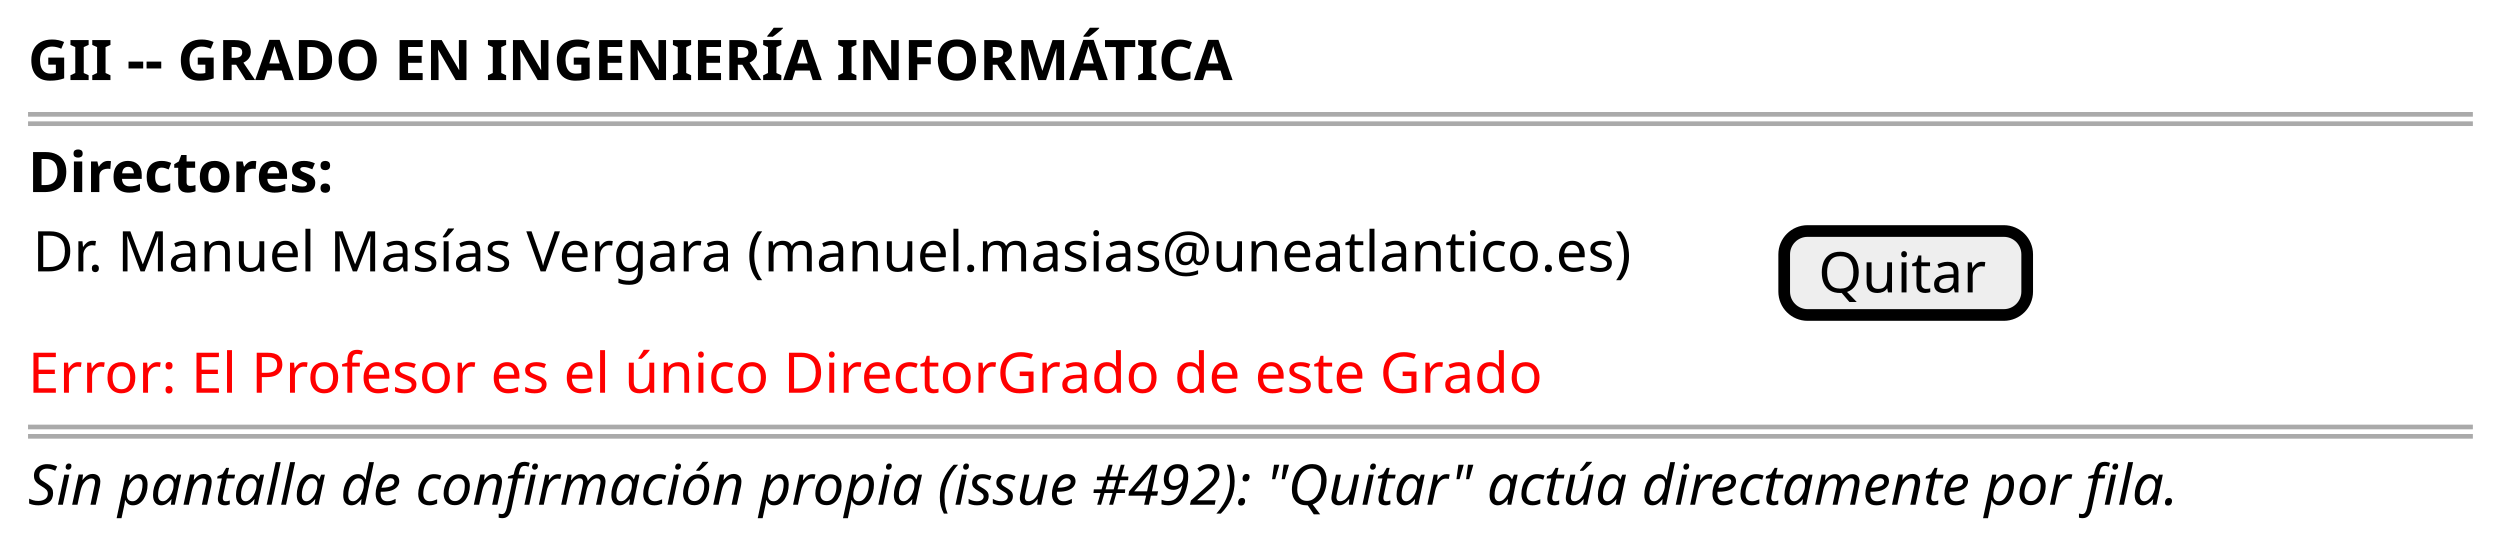
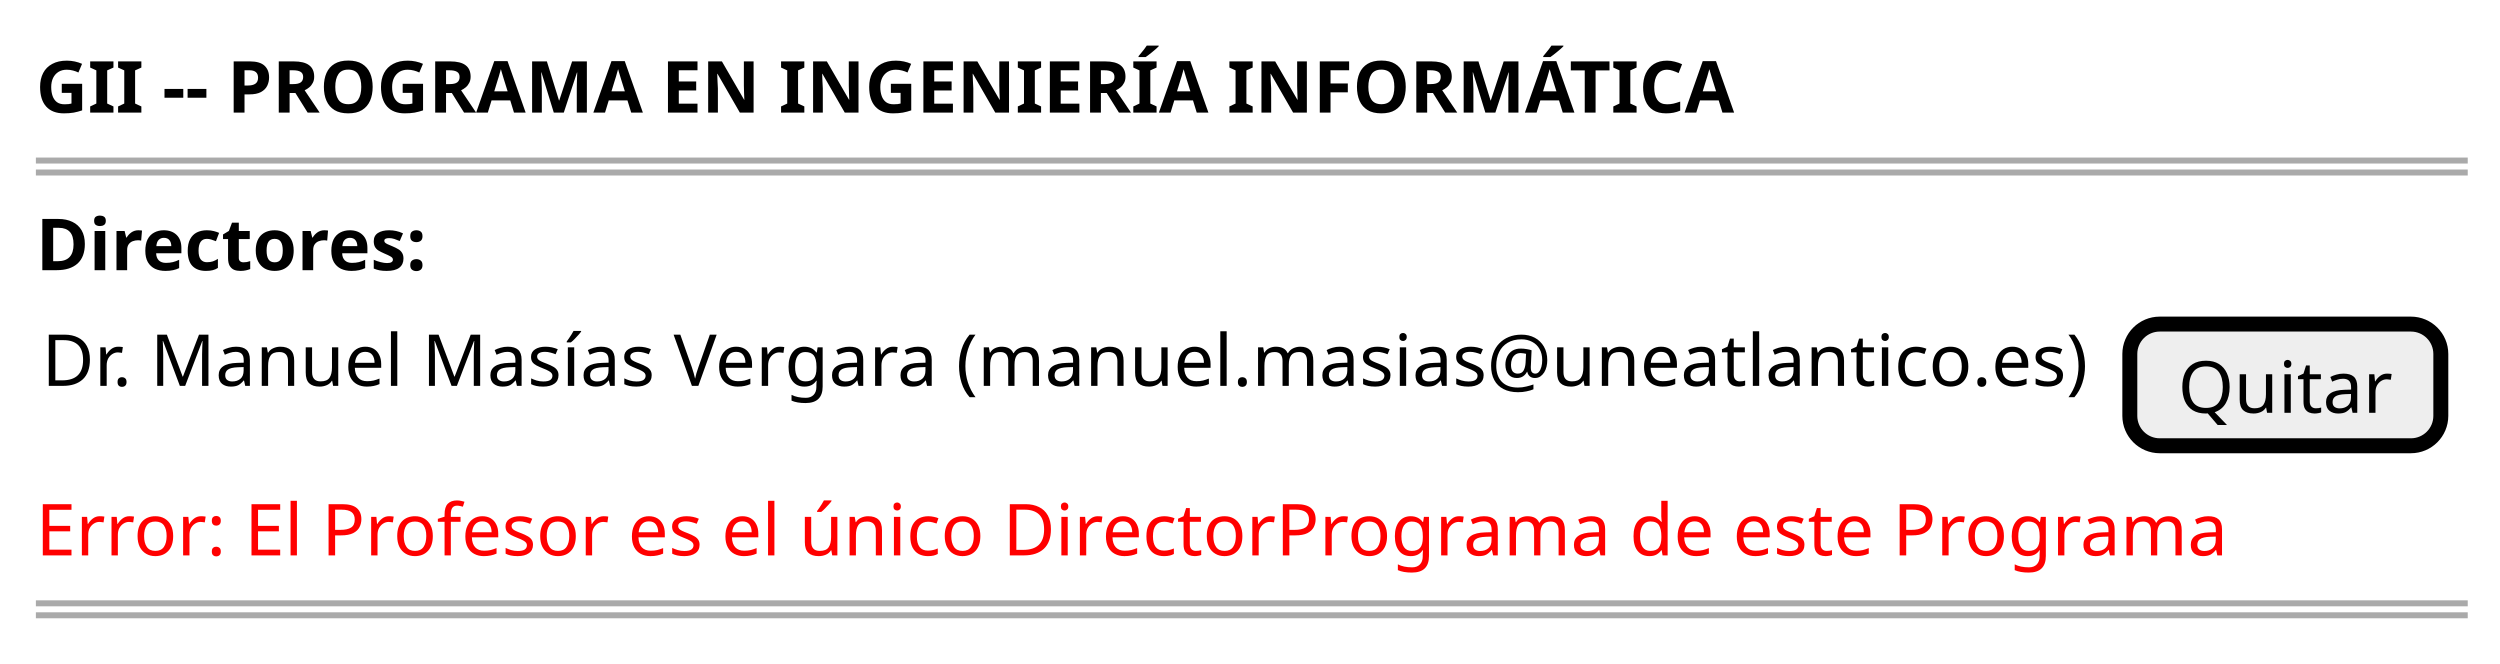
- <svg xmlns="http://www.w3.org/2000/svg" version="1.1" data-diagram-type="SALT" style="width:535px;height:117px;background:#FFFFFF;" width="535px" height="117px" viewBox="0 0 535 117" zoomAndPan="magnify" preserveAspectRatio="none" contentStyleType="text/css">
+ <svg xmlns="http://www.w3.org/2000/svg" version="1.1" data-diagram-type="SALT" style="width:418px;height:111px;background:#FFFFFF;" width="418px" height="111px" viewBox="0 0 418 111" zoomAndPan="magnify" preserveAspectRatio="none" contentStyleType="text/css">
  <defs />
  <g font-family="sans-serif" lengthAdjust="spacing">
-     <text x="6" y="17.139" fill="#000" font-size="12" textLength="288.779" font-weight="700">GII -- GRADO EN INGENIERÍA INFORMÁTICA</text>
-     <line x1="6" y1="24.469" x2="529.193" y2="24.469" style="stroke:#AAA;stroke-width:1;" />
-     <line x1="6" y1="26.469" x2="529.193" y2="26.469" style="stroke:#AAA;stroke-width:1;" />
-     <text x="6" y="41.107" fill="#000" font-size="12" textLength="75.223" font-weight="700">Directores:</text>
-     <text x="7" y="58.076" fill="#000" font-size="12" textLength="370.318">Dr. Manuel Masías Vergara (manuel.masias@uneatlantico.es)</text>
-     <rect x="381.818" y="49.438" width="52" height="17.969" fill="#EEE" style="stroke:#000;stroke-width:2.5;" rx="5" ry="5" />
-     <text x="389.13" y="62.576" fill="#000" font-size="12" textLength="37.377">Quitar</text>
-     <text x="6" y="84.045" fill="#F00" font-size="12" textLength="347.777">Error: El Profesor es el único DirectorGrado de este Grado</text>
-     <line x1="6" y1="91.375" x2="529.193" y2="91.375" style="stroke:#AAA;stroke-width:1;" />
-     <line x1="6" y1="93.375" x2="529.193" y2="93.375" style="stroke:#AAA;stroke-width:1;" />
-     <text x="6" y="108.014" fill="#000" font-size="12" textLength="522.193" font-style="italic">Sin pantalla de confirmación propia (issue #492): "Quitar" actúa directamente por fila.</text>
+     <text x="6" y="18.828" fill="#000" font-size="12" textLength="284.498" font-weight="700">GII -- PROGRAMA EN INGENIERÍA INFORMÁTICA</text>
+     <line x1="6" y1="26.844" x2="412.606" y2="26.844" style="stroke:#AAA;stroke-width:1;" />
+     <line x1="6" y1="28.844" x2="412.606" y2="28.844" style="stroke:#AAA;stroke-width:1;" />
+     <text x="6" y="45.172" fill="#000" font-size="12" textLength="65.724" font-weight="700">Directores:</text>
+     <text x="7" y="64.516" fill="#000" font-size="12" textLength="344.606">Dr. Manuel Masías Vergara (manuel.masias@uneatlantico.es)</text>
+     <rect x="356.106" y="54.188" width="52" height="20.344" fill="#EEE" style="stroke:#000;stroke-width:2.5;" rx="5" ry="5" />
+     <text x="364.154" y="69.016" fill="#000" font-size="12" textLength="35.904">Quitar</text>
+     <text x="6" y="92.86" fill="#F00" font-size="12" textLength="368.175">Error: El Profesor es el único DirectorPrograma de este Programa</text>
+     <line x1="6" y1="100.876" x2="412.606" y2="100.876" style="stroke:#AAA;stroke-width:1;" />
+     <line x1="6" y1="102.876" x2="412.606" y2="102.876" style="stroke:#AAA;stroke-width:1;" />
  </g>
</svg>
